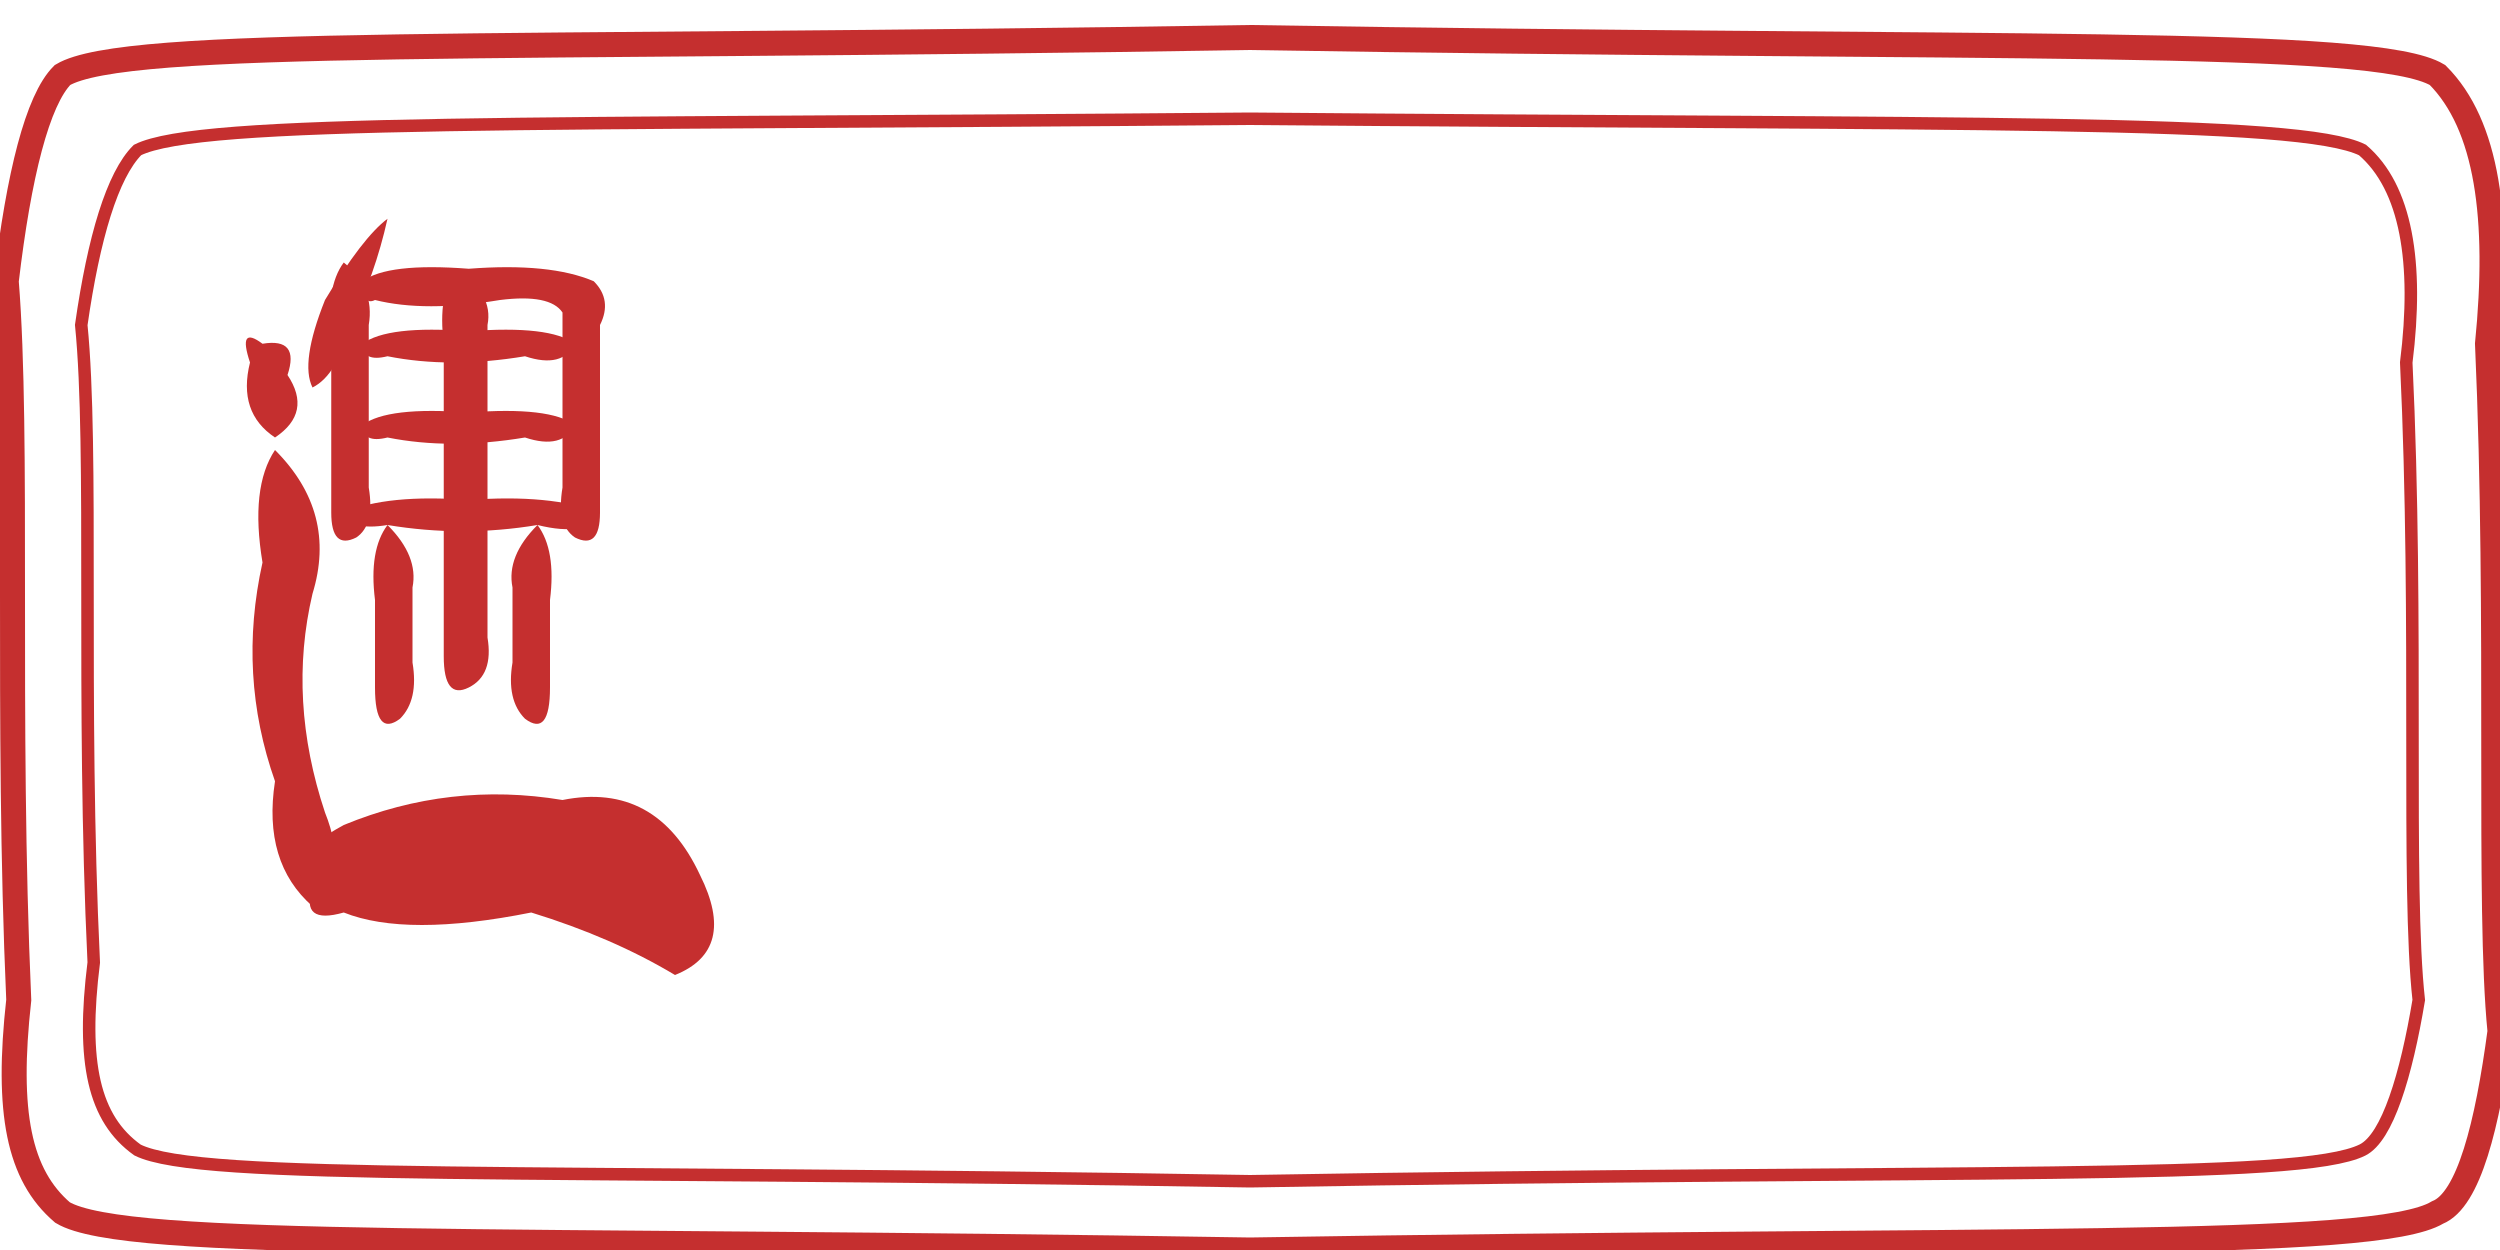
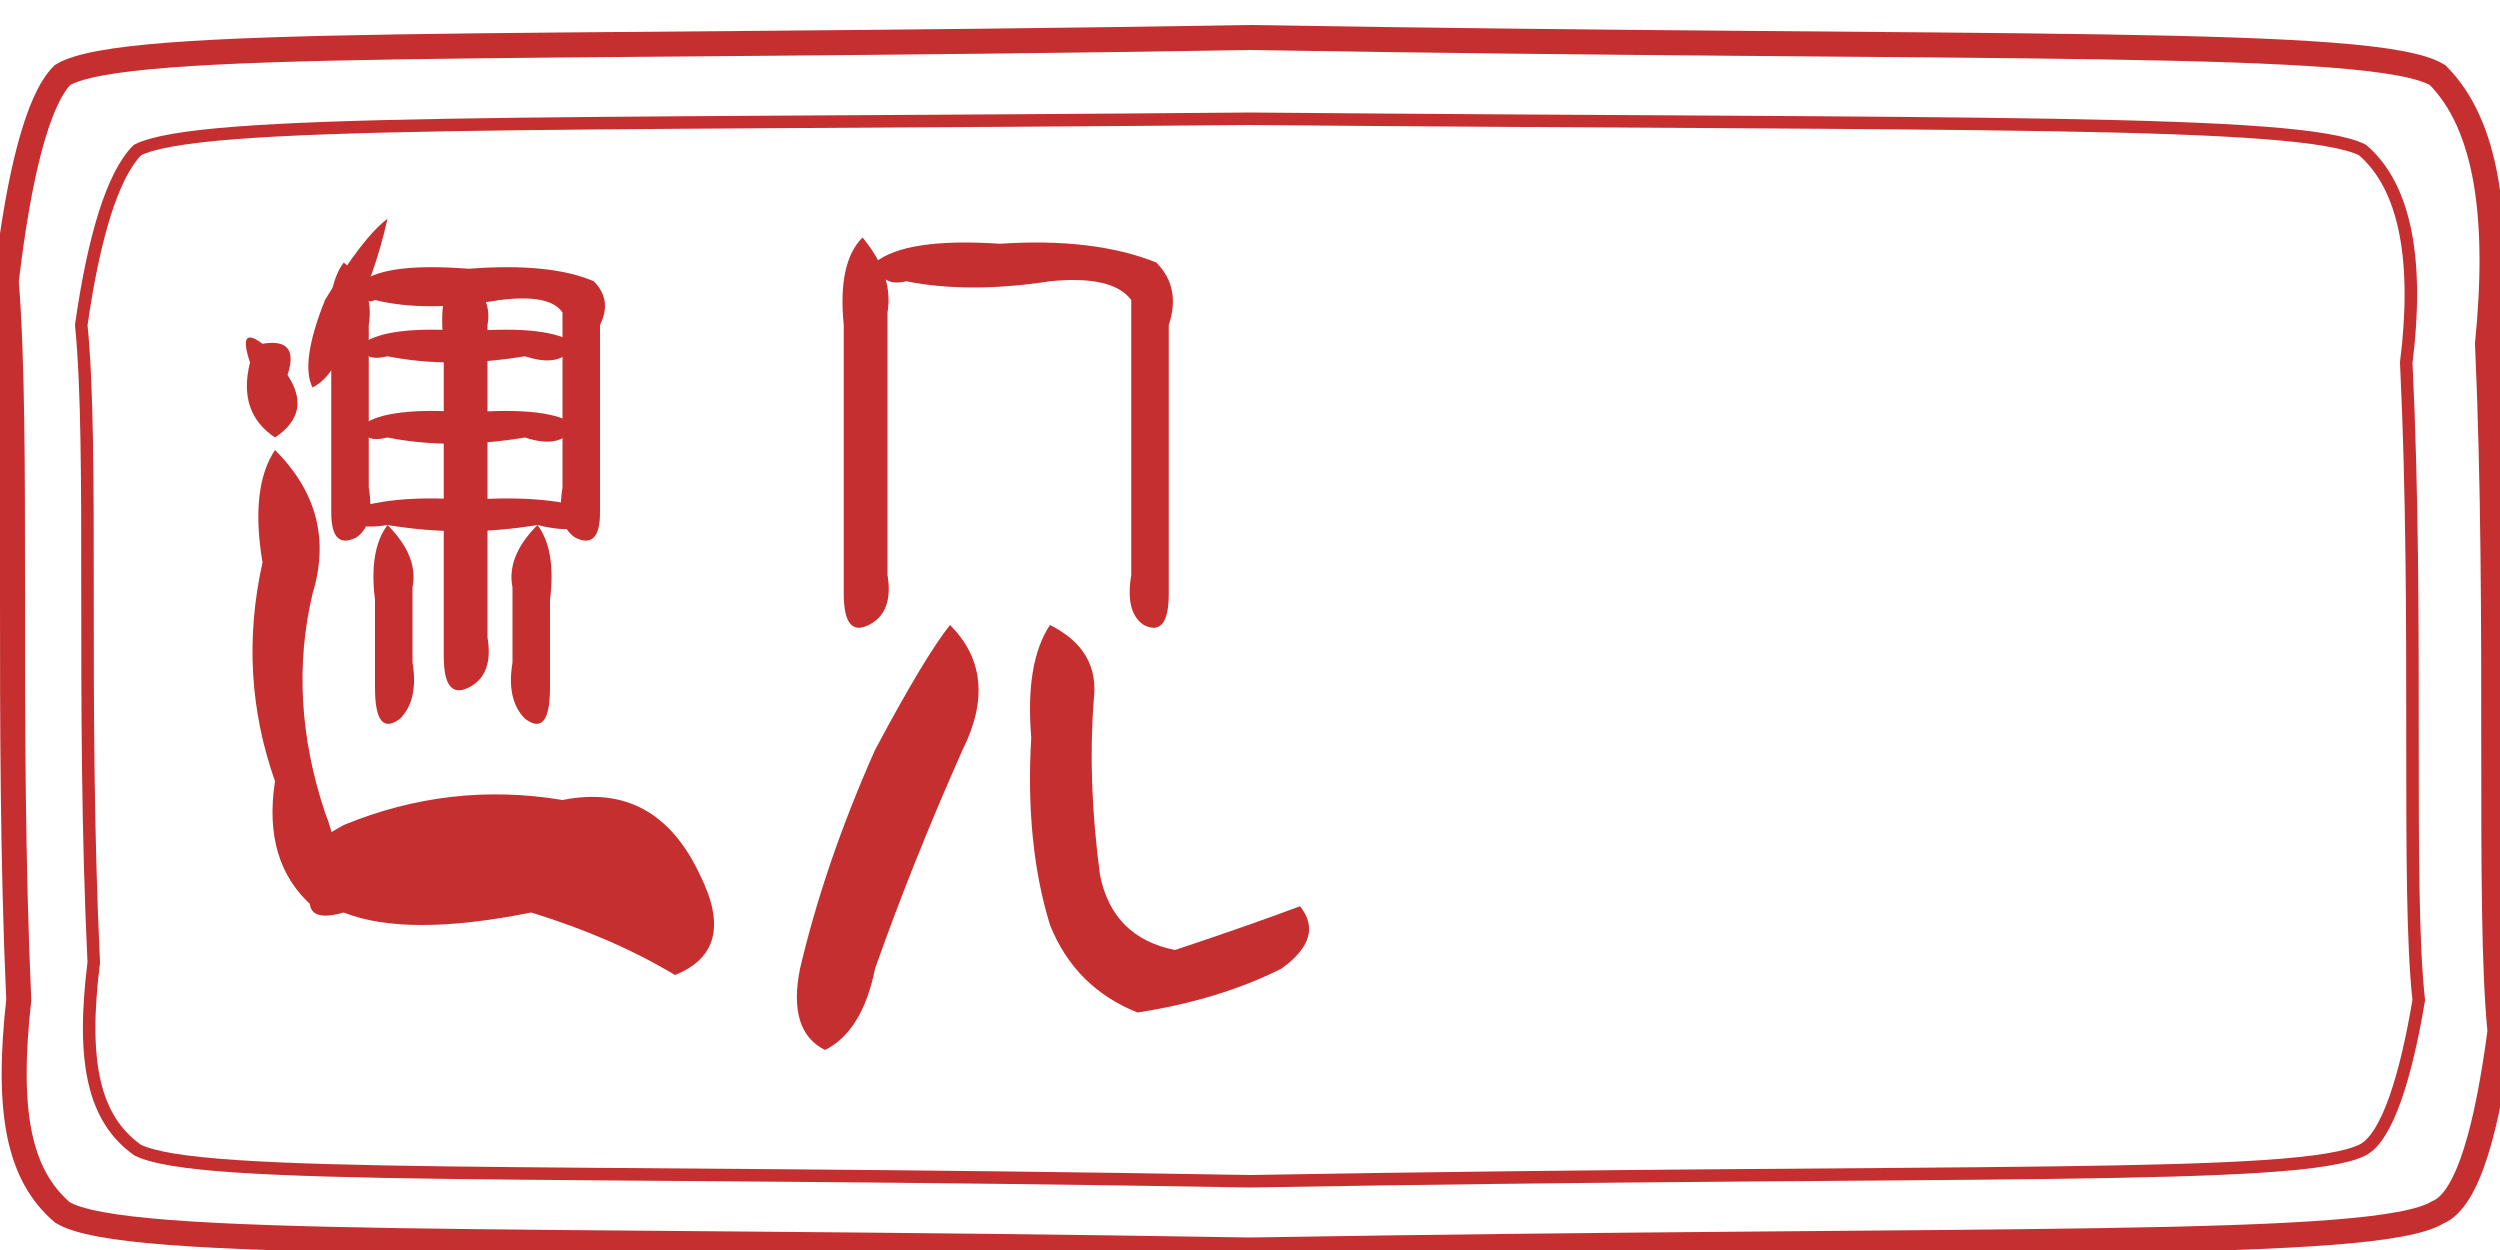
<svg xmlns="http://www.w3.org/2000/svg" viewBox="0 0 400 200" fill="none">
  <path d="M10 12 C20 6, 80 8, 200 6 C320 8, 380 6, 390 12 C398 20, 400 35, 398 55 C400 100, 398 145, 400 165 C398 180, 395 192, 390 194 C380 200, 320 198, 200 200 C80 198, 20 200, 10 194 C3 188, 1 178, 3 160 C1 115, 3 70, 1 45 C3 28, 6 16, 10 12 Z" fill="none" stroke="#C52F2F" stroke-width="4" />
  <path d="M22 24 C32 19, 85 20, 200 19 C315 20, 368 19, 378 24 C385 30, 387 42, 385 58 C387 100, 385 142, 387 160 C385 172, 382 182, 378 184 C368 189, 315 187, 200 189 C85 187, 32 189, 22 184 C15 179, 13 170, 15 154 C13 112, 15 72, 13 52 C15 38, 18 28, 22 24 Z" fill="none" stroke="#C52F2F" stroke-width="2" />
  <path d="M62 35 Q58 38, 52 48 Q48 58, 50 62 Q54 60, 56 52 Q60 44, 62 35 Z" fill="#C52F2F" id="yu-s01" data-stroke="1" data-char="yu" />
  <path d="M55 42 Q52 46, 53 55 L53 82 Q53 88, 57 86 Q60 84, 59 78 L59 52 Q60 46, 55 42 Z" fill="#C52F2F" id="yu-s02" data-stroke="2" data-char="yu" />
  <path d="M58 45 Q62 42, 75 43 Q88 42, 95 45 Q98 48, 96 52 L96 82 Q96 88, 92 86 Q89 84, 90 78 L90 50 Q88 47, 80 48 Q68 50, 60 48 Q58 49, 58 45 Z" fill="#C52F2F" id="yu-s03" data-stroke="3" data-char="yu" />
  <path d="M58 55 Q62 52, 75 53 Q88 52, 92 55 Q90 59, 84 57 Q72 59, 62 57 Q58 58, 58 55 Z" fill="#C52F2F" id="yu-s04" data-stroke="4" data-char="yu" />
  <path d="M58 68 Q62 65, 75 66 Q88 65, 92 68 Q90 72, 84 70 Q72 72, 62 70 Q58 71, 58 68 Z" fill="#C52F2F" id="yu-s05" data-stroke="5" data-char="yu" />
  <path d="M73 43 Q70 47, 71 55 L71 105 Q71 112, 75 110 Q79 108, 78 102 L78 52 Q79 47, 73 43 Z" fill="#C52F2F" id="yu-s06" data-stroke="6" data-char="yu" />
  <path d="M55 82 Q62 79, 75 80 Q88 79, 96 82 Q94 86, 86 84 Q74 86, 62 84 Q56 85, 55 82 Z" fill="#C52F2F" id="yu-s07" data-stroke="7" data-char="yu" />
  <path d="M62 84 Q59 88, 60 96 L60 110 Q60 118, 64 115 Q67 112, 66 106 L66 94 Q67 89, 62 84 Z" fill="#C52F2F" id="yu-s08" data-stroke="8" data-char="yu" />
  <path d="M86 84 Q89 88, 88 96 L88 110 Q88 118, 84 115 Q81 112, 82 106 L82 94 Q81 89, 86 84 Z" fill="#C52F2F" id="yu-s09" data-stroke="9" data-char="yu" />
  <path d="M42 55 Q38 52, 40 58 Q38 66, 44 70 Q50 66, 46 60 Q48 54, 42 55 Z" fill="#C52F2F" id="yu-s10" data-stroke="10" data-char="yu" />
  <path d="M44 72 Q40 78, 42 90 Q38 108, 44 125 Q42 138, 50 145 Q56 140, 52 130 Q46 112, 50 95 Q54 82, 44 72 Z" fill="#C52F2F" id="yu-s11" data-stroke="11" data-char="yu" />
  <path d="M50 142 Q44 138, 55 132 Q72 125, 90 128 Q105 125, 112 140 Q118 152, 108 156 Q98 150, 85 146 Q65 150, 55 146 Q48 148, 50 142 Z" fill="#C52F2F" id="yu-s12" data-stroke="12" data-char="yu" />
+   <path d="M138 38 Q134 42, 135 52 L135 95 Q135 102, 139 100 Q143 98, 142 92 L142 50 Q143 44, 138 38 Z" fill="#C52F2F" id="jian-s01" data-stroke="1" data-char="jian" />
+   <path d="M140 42 Q145 38, 160 39 Q175 38, 185 42 Q189 46, 187 52 L187 95 Q187 102, 183 100 Q180 98, 181 92 L181 48 Q178 44, 168 45 Q155 47, 145 45 Q141 46, 140 42 Z" fill="#C52F2F" id="jian-s02" data-stroke="2" data-char="jian" />
+   <path d="M152 100 Q148 105, 140 120 Q132 138, 128 155 Q126 165, 132 168 Q138 165, 140 155 Q146 138, 154 120 Q160 108, 152 100 Z" fill="#C52F2F" id="jian-s03" data-stroke="3" data-char="jian" />
+   <path d="M168 100 Q164 106, 165 118 Q164 135, 168 148 Q172 158, 182 162 Q195 160, 205 155 Q212 150, 208 145 Q200 148, 188 152 Q178 150, 176 140 Q174 125, 175 112 Q176 104, 168 100 Z" fill="#C52F2F" id="jian-s04" data-stroke="4" data-char="jian" />
</svg>
